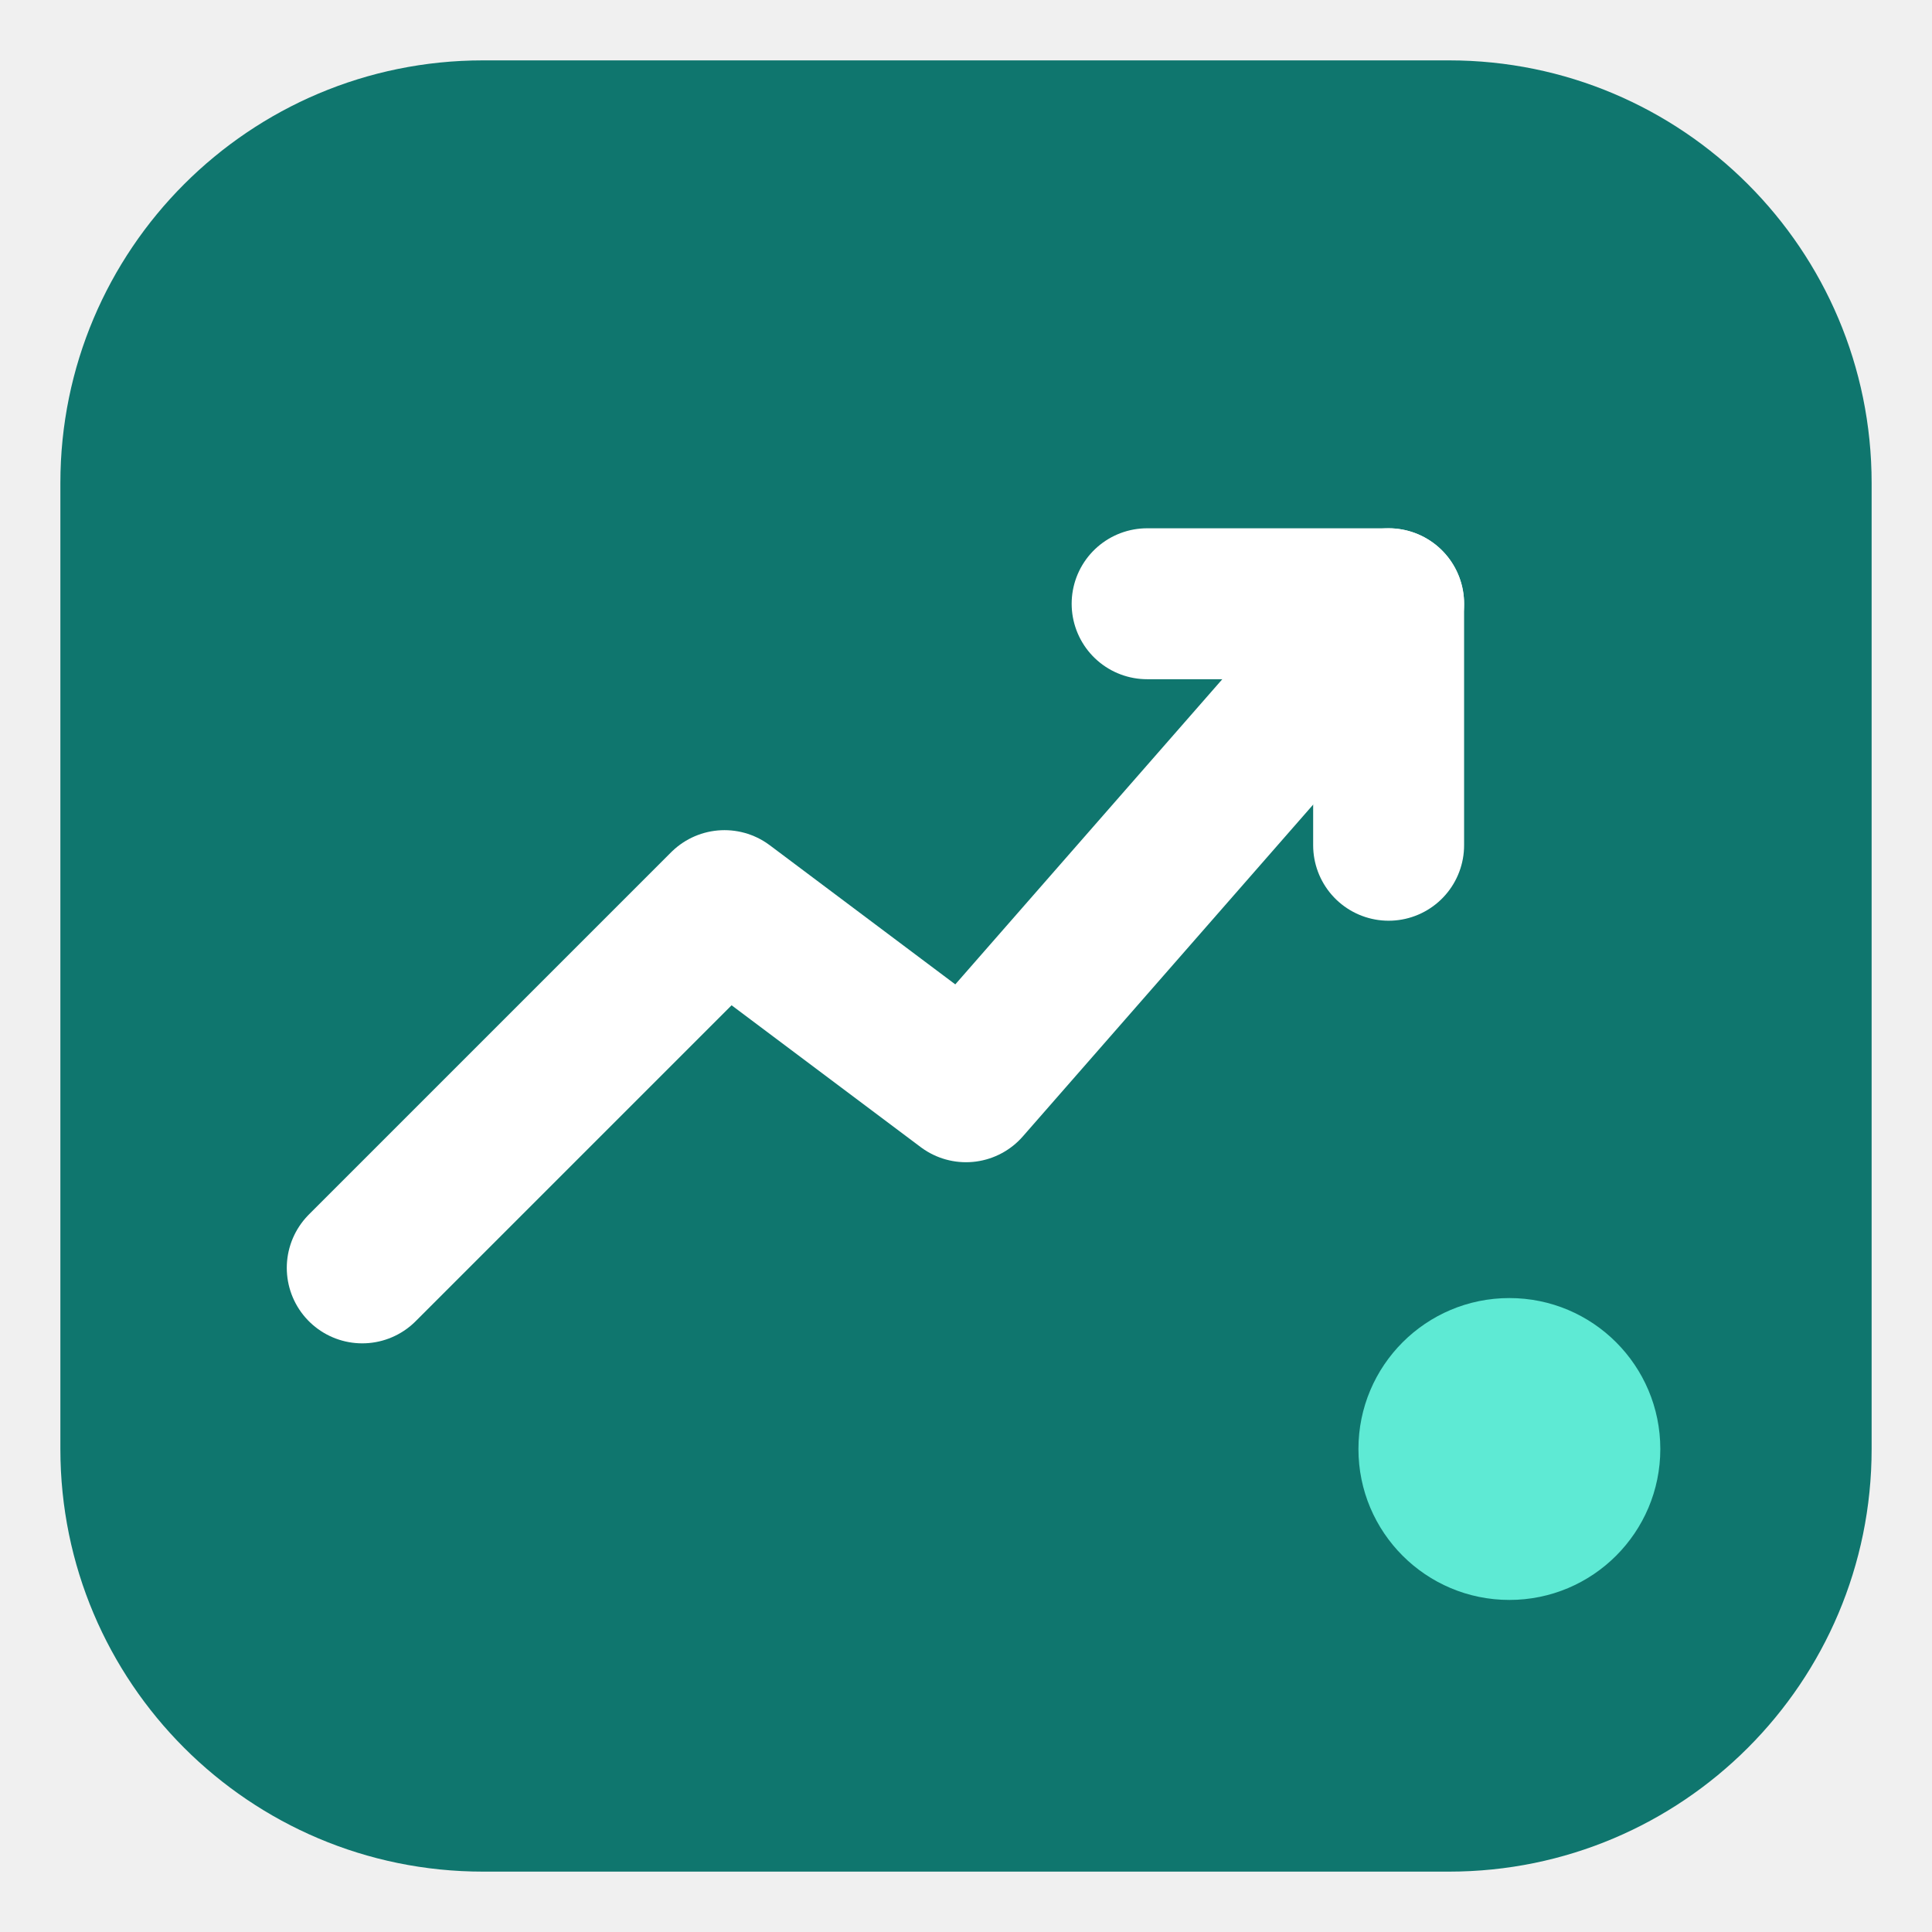
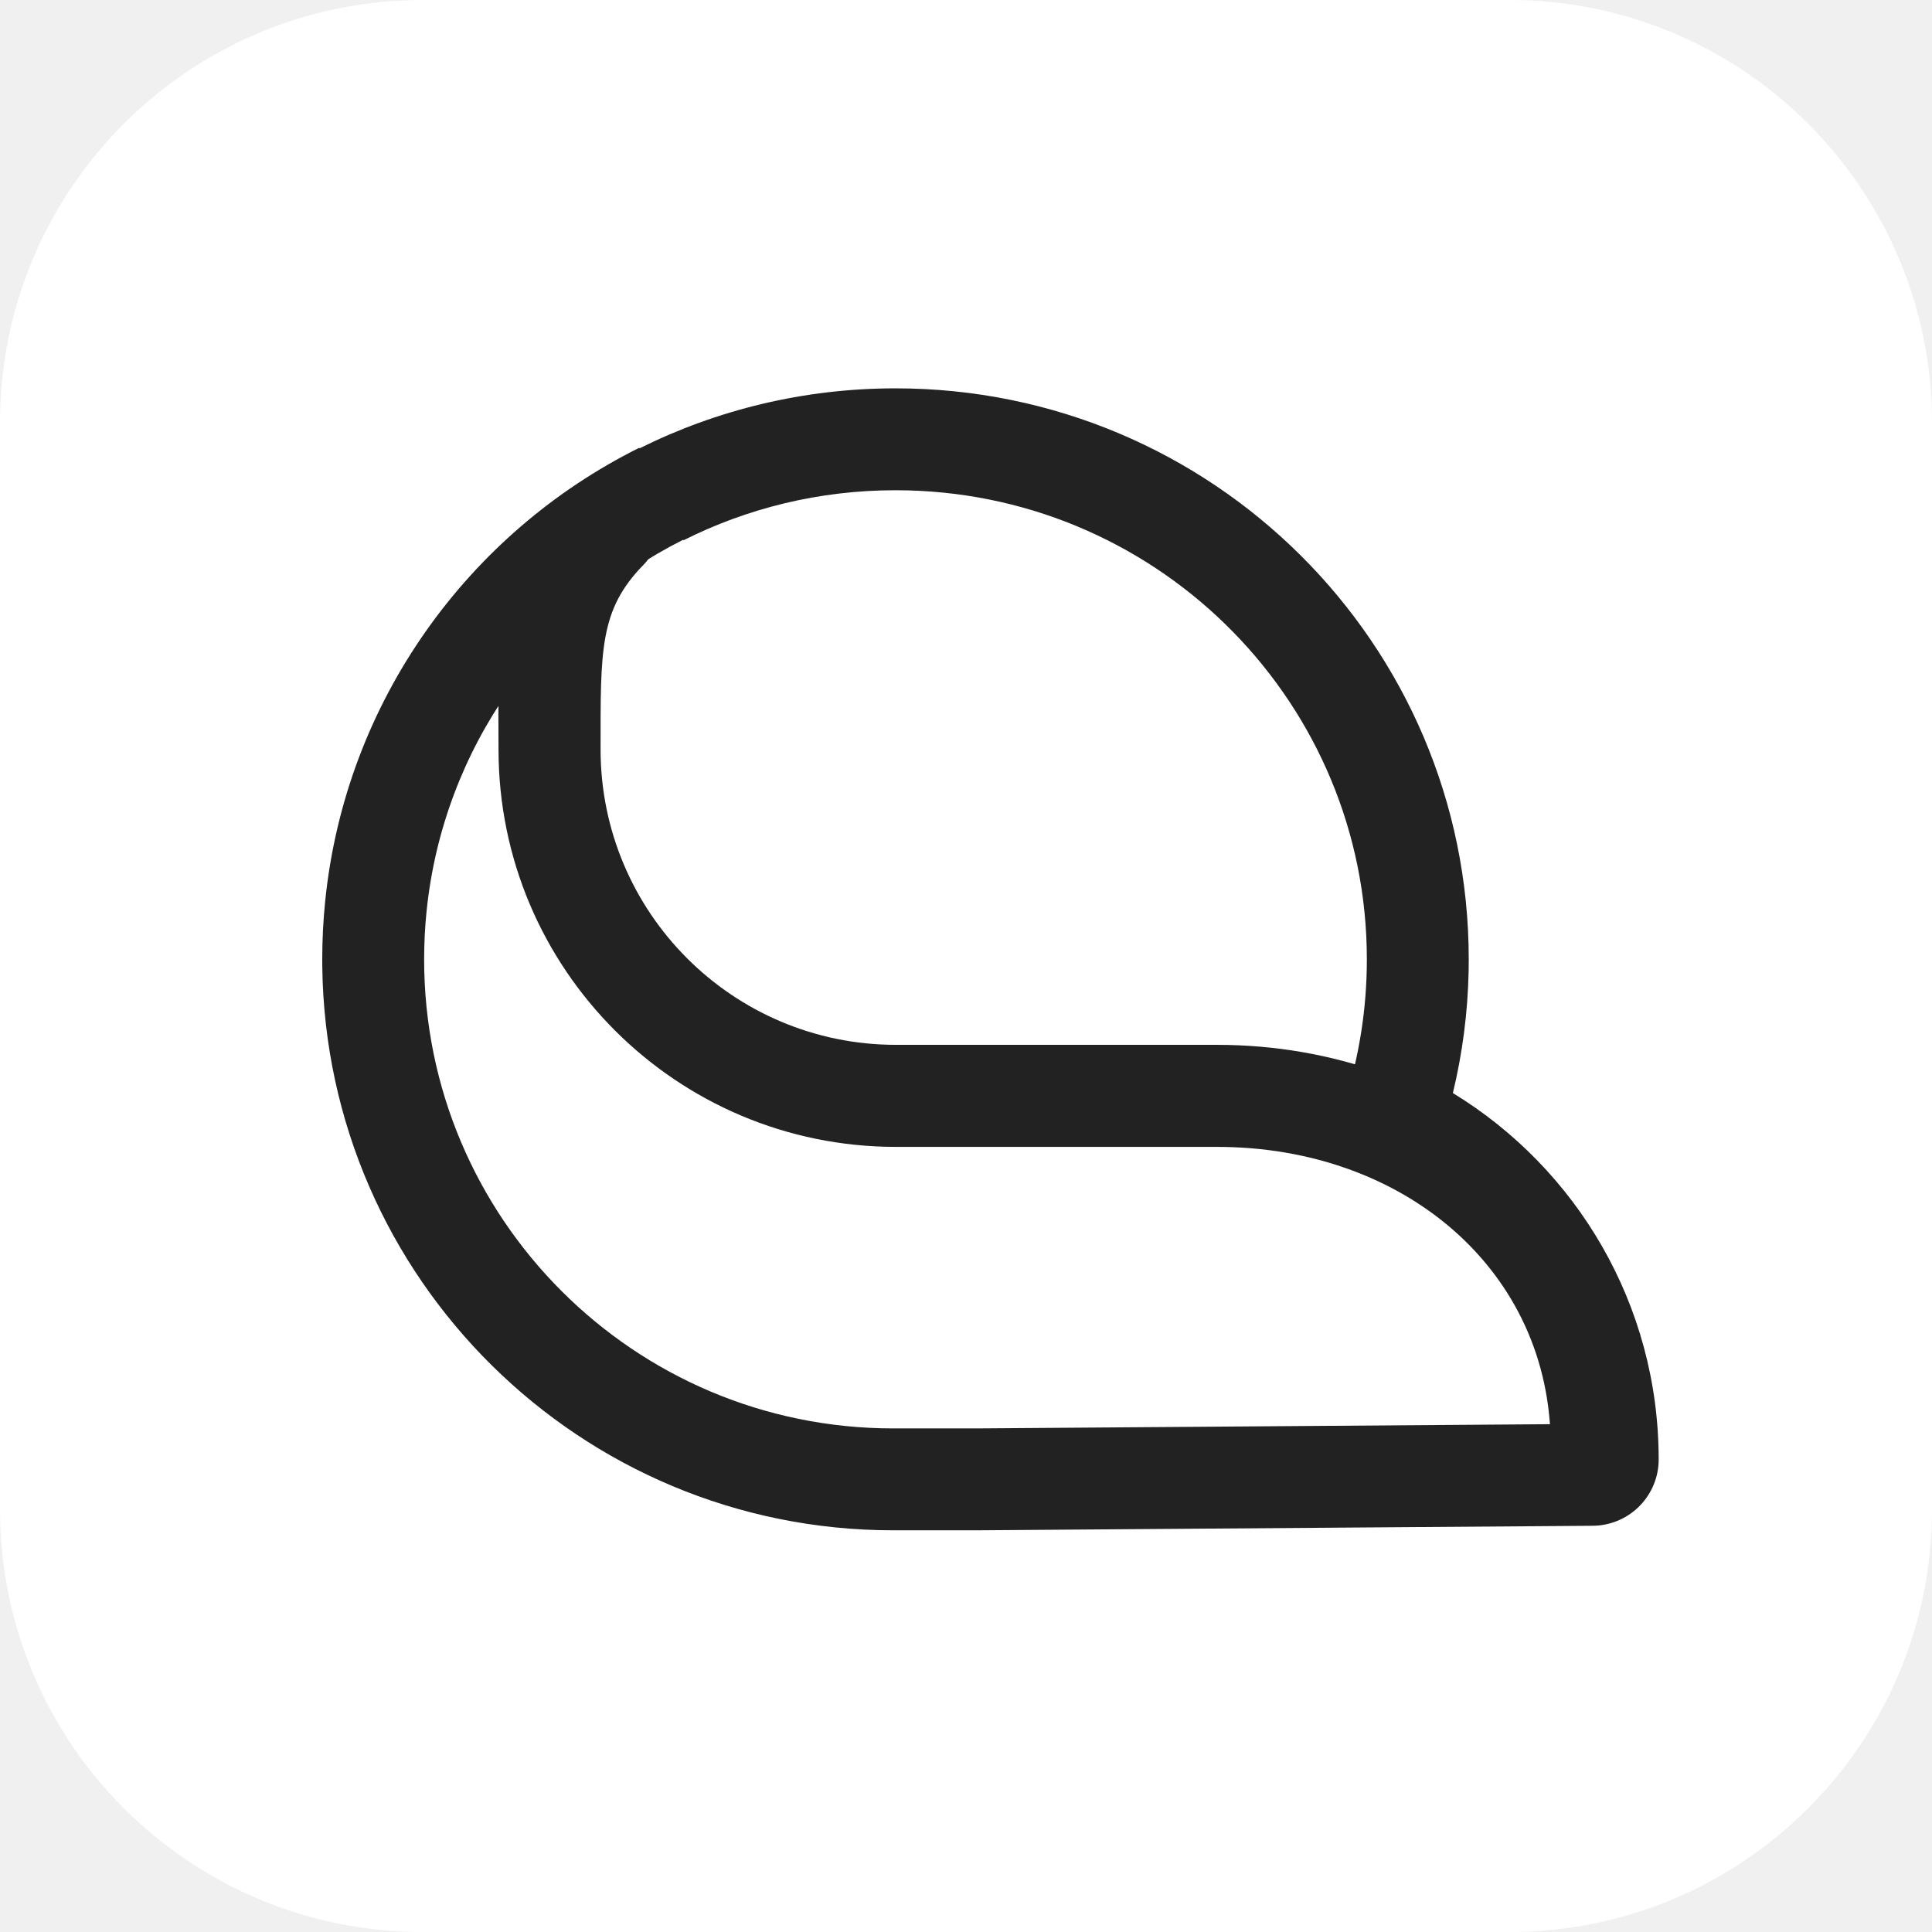
- <svg xmlns="http://www.w3.org/2000/svg" viewBox="0 0 64 64" width="64" height="64">
-   <rect x="2" y="2" width="60" height="60" rx="14" fill="#0f766e" />
-   <polyline points="12,42 24,30 32,36 46,20" fill="none" stroke="#ffffff" stroke-width="5" stroke-linecap="round" stroke-linejoin="round" />
-   <polyline points="38,20 46,20 46,28" fill="none" stroke="#ffffff" stroke-width="5" stroke-linecap="round" stroke-linejoin="round" />
-   <circle cx="50" cy="48" r="5" fill="#5eead4" />
+ <svg xmlns="http://www.w3.org/2000/svg" viewBox="0 0 128 128" width="128" height="128">
+   <rect width="128" height="128" rx="28" fill="#ffffff" />
+   <g transform="translate(16 16) scale(0.794)">
+     <path d="M118.244 101.909C118.096 104.827 115.691 107.145 112.743 107.161L112.744 107.162L61.394 107.54H54.687C54.681 107.54 54.664 107.541 54.647 107.541H54.494C54.476 107.541 54.46 107.54 54.454 107.54H54.382C28.274 107.54 7.071 86.541 6.741 60.512L6.737 59.896C6.737 59.501 6.743 59.114 6.752 58.739L6.756 58.577C6.765 58.253 6.777 57.924 6.793 57.593V57.592C6.794 57.571 6.794 57.55 6.796 57.512C6.797 57.479 6.8 57.433 6.803 57.383C6.843 56.613 6.901 55.85 6.977 55.095L6.978 55.093C6.98 55.067 6.984 55.027 6.988 54.989C8.689 38.384 18.906 24.32 33.184 17.216L33.214 17.258C39.647 14.056 46.903 12.253 54.57 12.253C80.97 12.253 102.403 33.566 102.403 59.897L102.395 60.847C102.325 64.353 101.872 67.769 101.079 71.054C111.37 77.335 118.251 88.672 118.251 101.624L118.244 101.909ZM15.239 59.896C15.239 81.513 32.764 99.038 54.382 99.038H61.331L109.591 98.683C108.564 89.102 102.579 80.999 94.236 77L90.889 75.396L92.027 71.862C93.242 68.094 93.901 64.075 93.901 59.897C93.901 38.634 76.855 21.304 55.586 20.768L54.57 20.755C48.199 20.755 42.194 22.261 36.881 24.929L36.852 24.889C25.169 30.752 16.836 42.284 15.446 55.856L15.445 55.858C15.443 55.883 15.44 55.905 15.437 55.942C15.374 56.567 15.326 57.196 15.293 57.825V57.826C15.289 57.895 15.292 57.863 15.285 57.998C15.273 58.264 15.263 58.534 15.256 58.809V58.81L15.252 58.943C15.244 59.269 15.239 59.585 15.239 59.896Z" fill="#222222" />
+     <path d="M109.242 100.5C109.242 85.914 97.048 75.547 81.411 75.547H54.613C36.295 75.547 21.446 60.698 21.446 42.38C21.446 34.911 20.93 27.687 27.458 21.021C29.103 19.341 31.799 19.313 33.479 20.958C35.159 22.603 35.187 25.3 33.542 26.98C29.859 30.741 29.962 34.101 29.962 42.38C29.962 55.995 40.998 67.032 54.613 67.032H81.411C100.665 67.032 117.758 80.194 117.758 100.5C117.758 102.851 115.851 104.758 113.5 104.758C111.148 104.758 109.242 102.852 109.242 100.5Z" fill="#222222" />
+   </g>
</svg>
